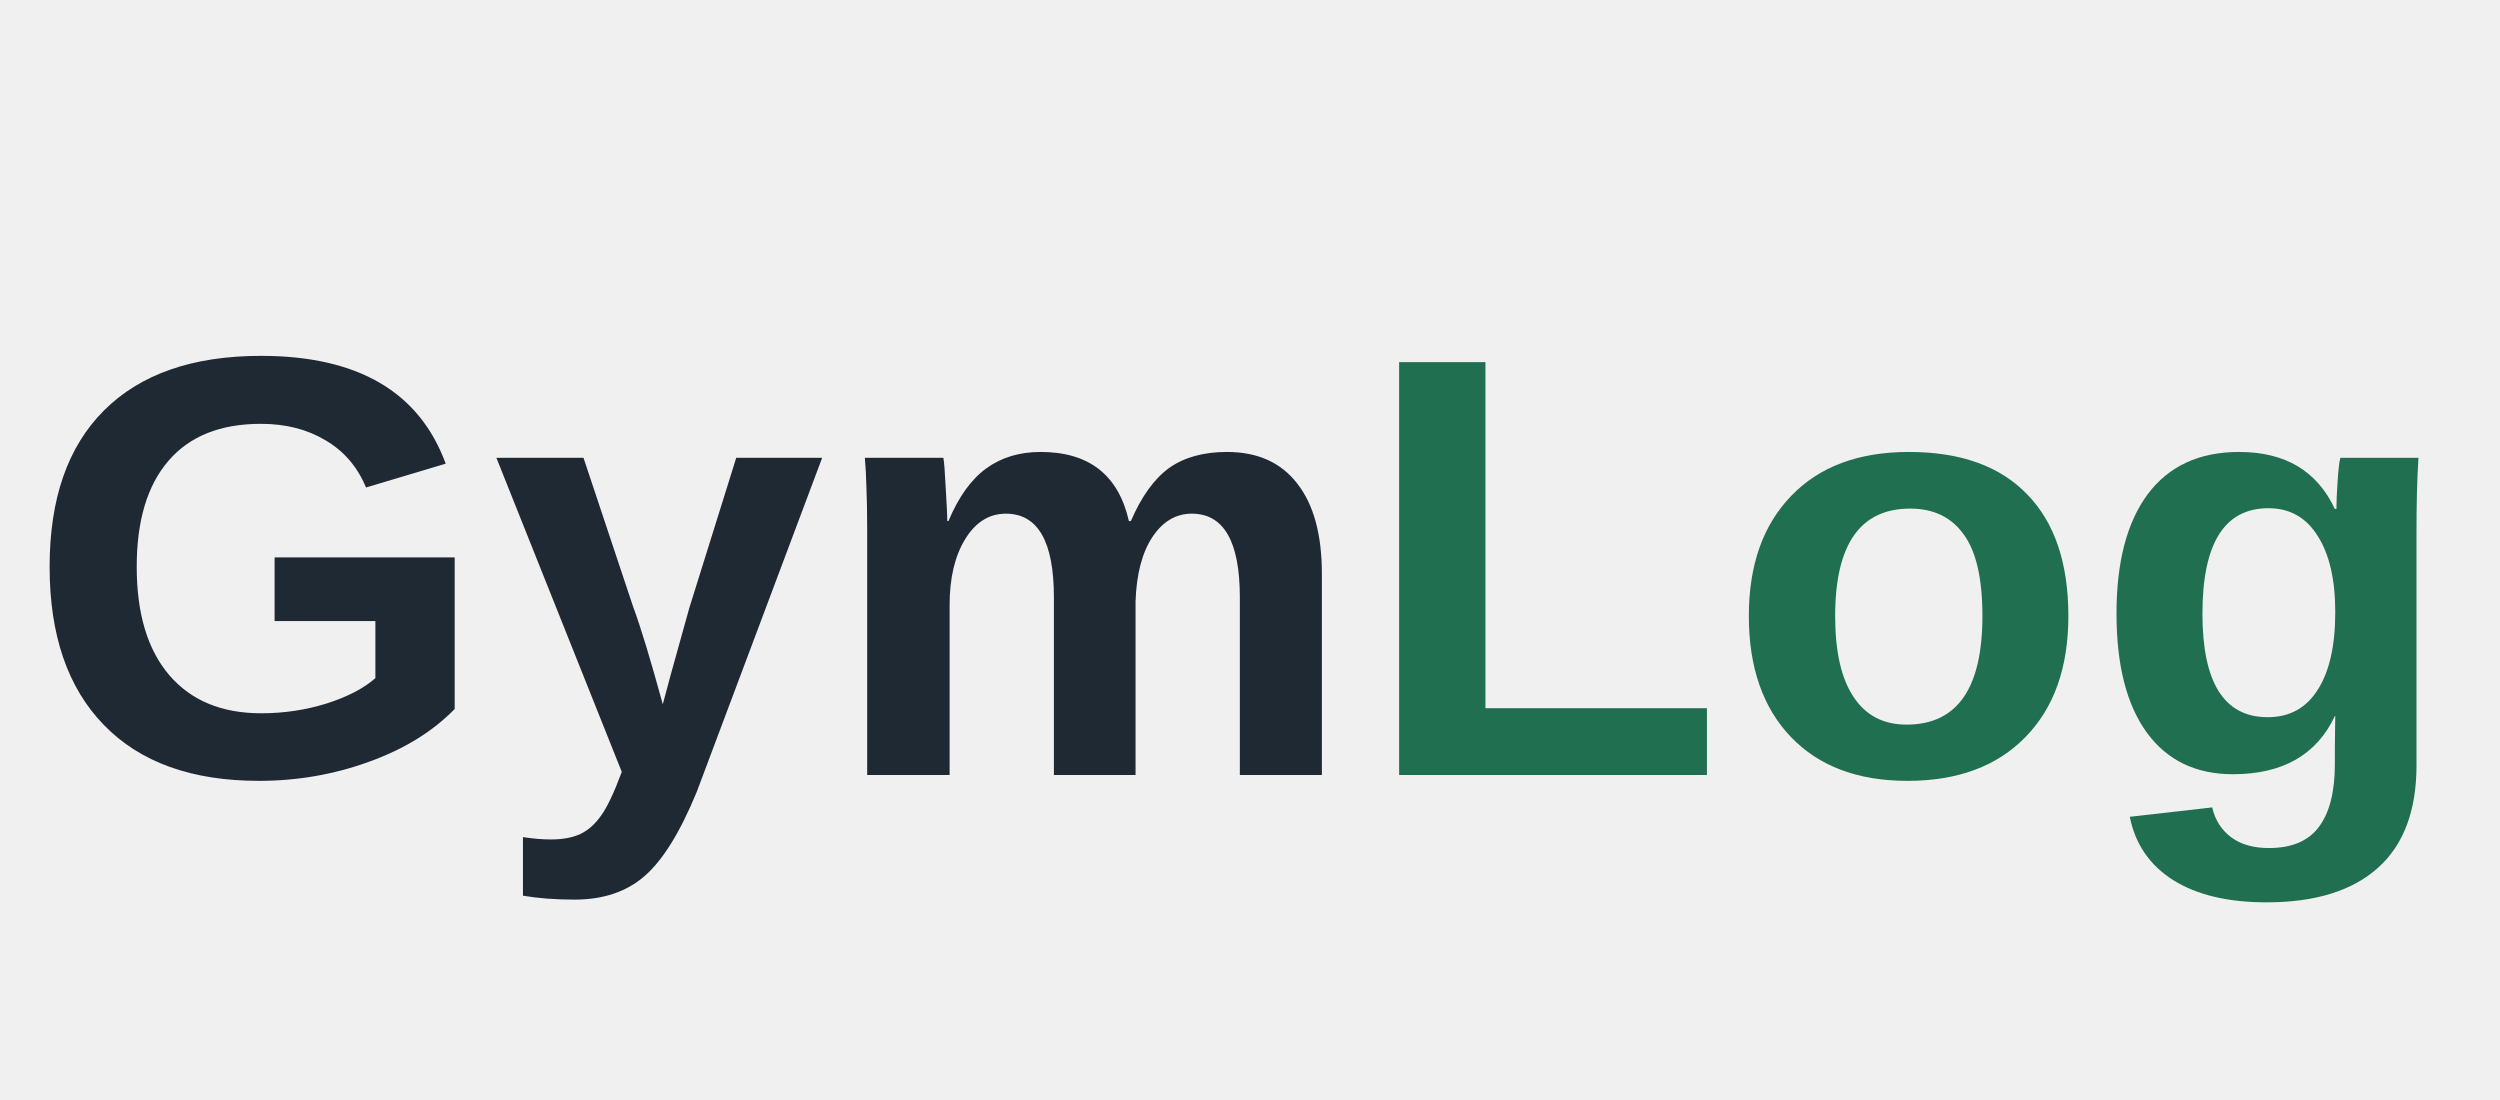
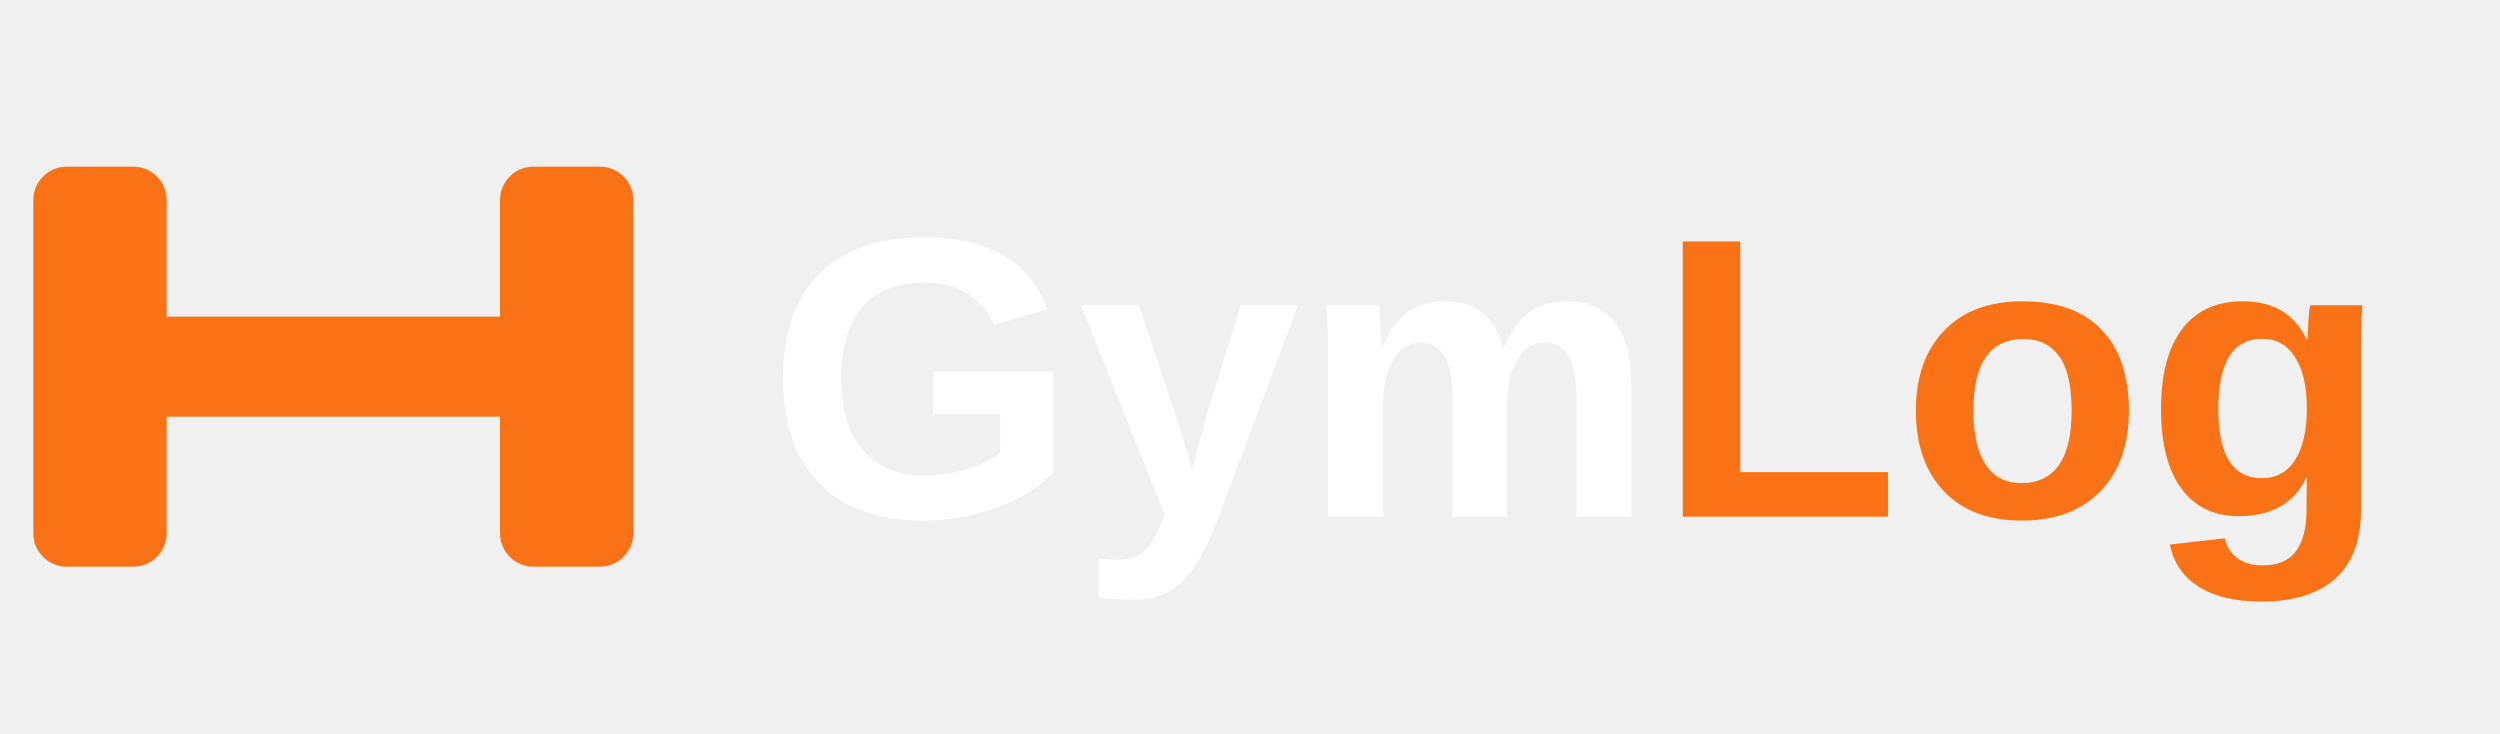
- <svg xmlns="http://www.w3.org/2000/svg" viewBox="0 0 100 44" width="100" height="44">
-   <text x="1" y="31" font-family="Arial, Helvetica, sans-serif" font-size="24" font-weight="bold" fill="#1f2933">Gym<tspan fill="#1f6f50">Log</tspan>
+ <svg xmlns="http://www.w3.org/2000/svg" viewBox="0 0 150 44" width="150" height="44">
+   <rect x="4" y="19" width="32" height="6" rx="2" fill="#f97316" />
+   <rect x="2" y="10" width="8" height="24" rx="2" fill="#f97316" />
+   <rect x="30" y="10" width="8" height="24" rx="2" fill="#f97316" />
+   <text x="46" y="31" font-family="Arial, Helvetica, sans-serif" font-size="24" font-weight="bold" fill="#ffffff">Gym<tspan fill="#f97316">Log</tspan>
  </text>
</svg>
